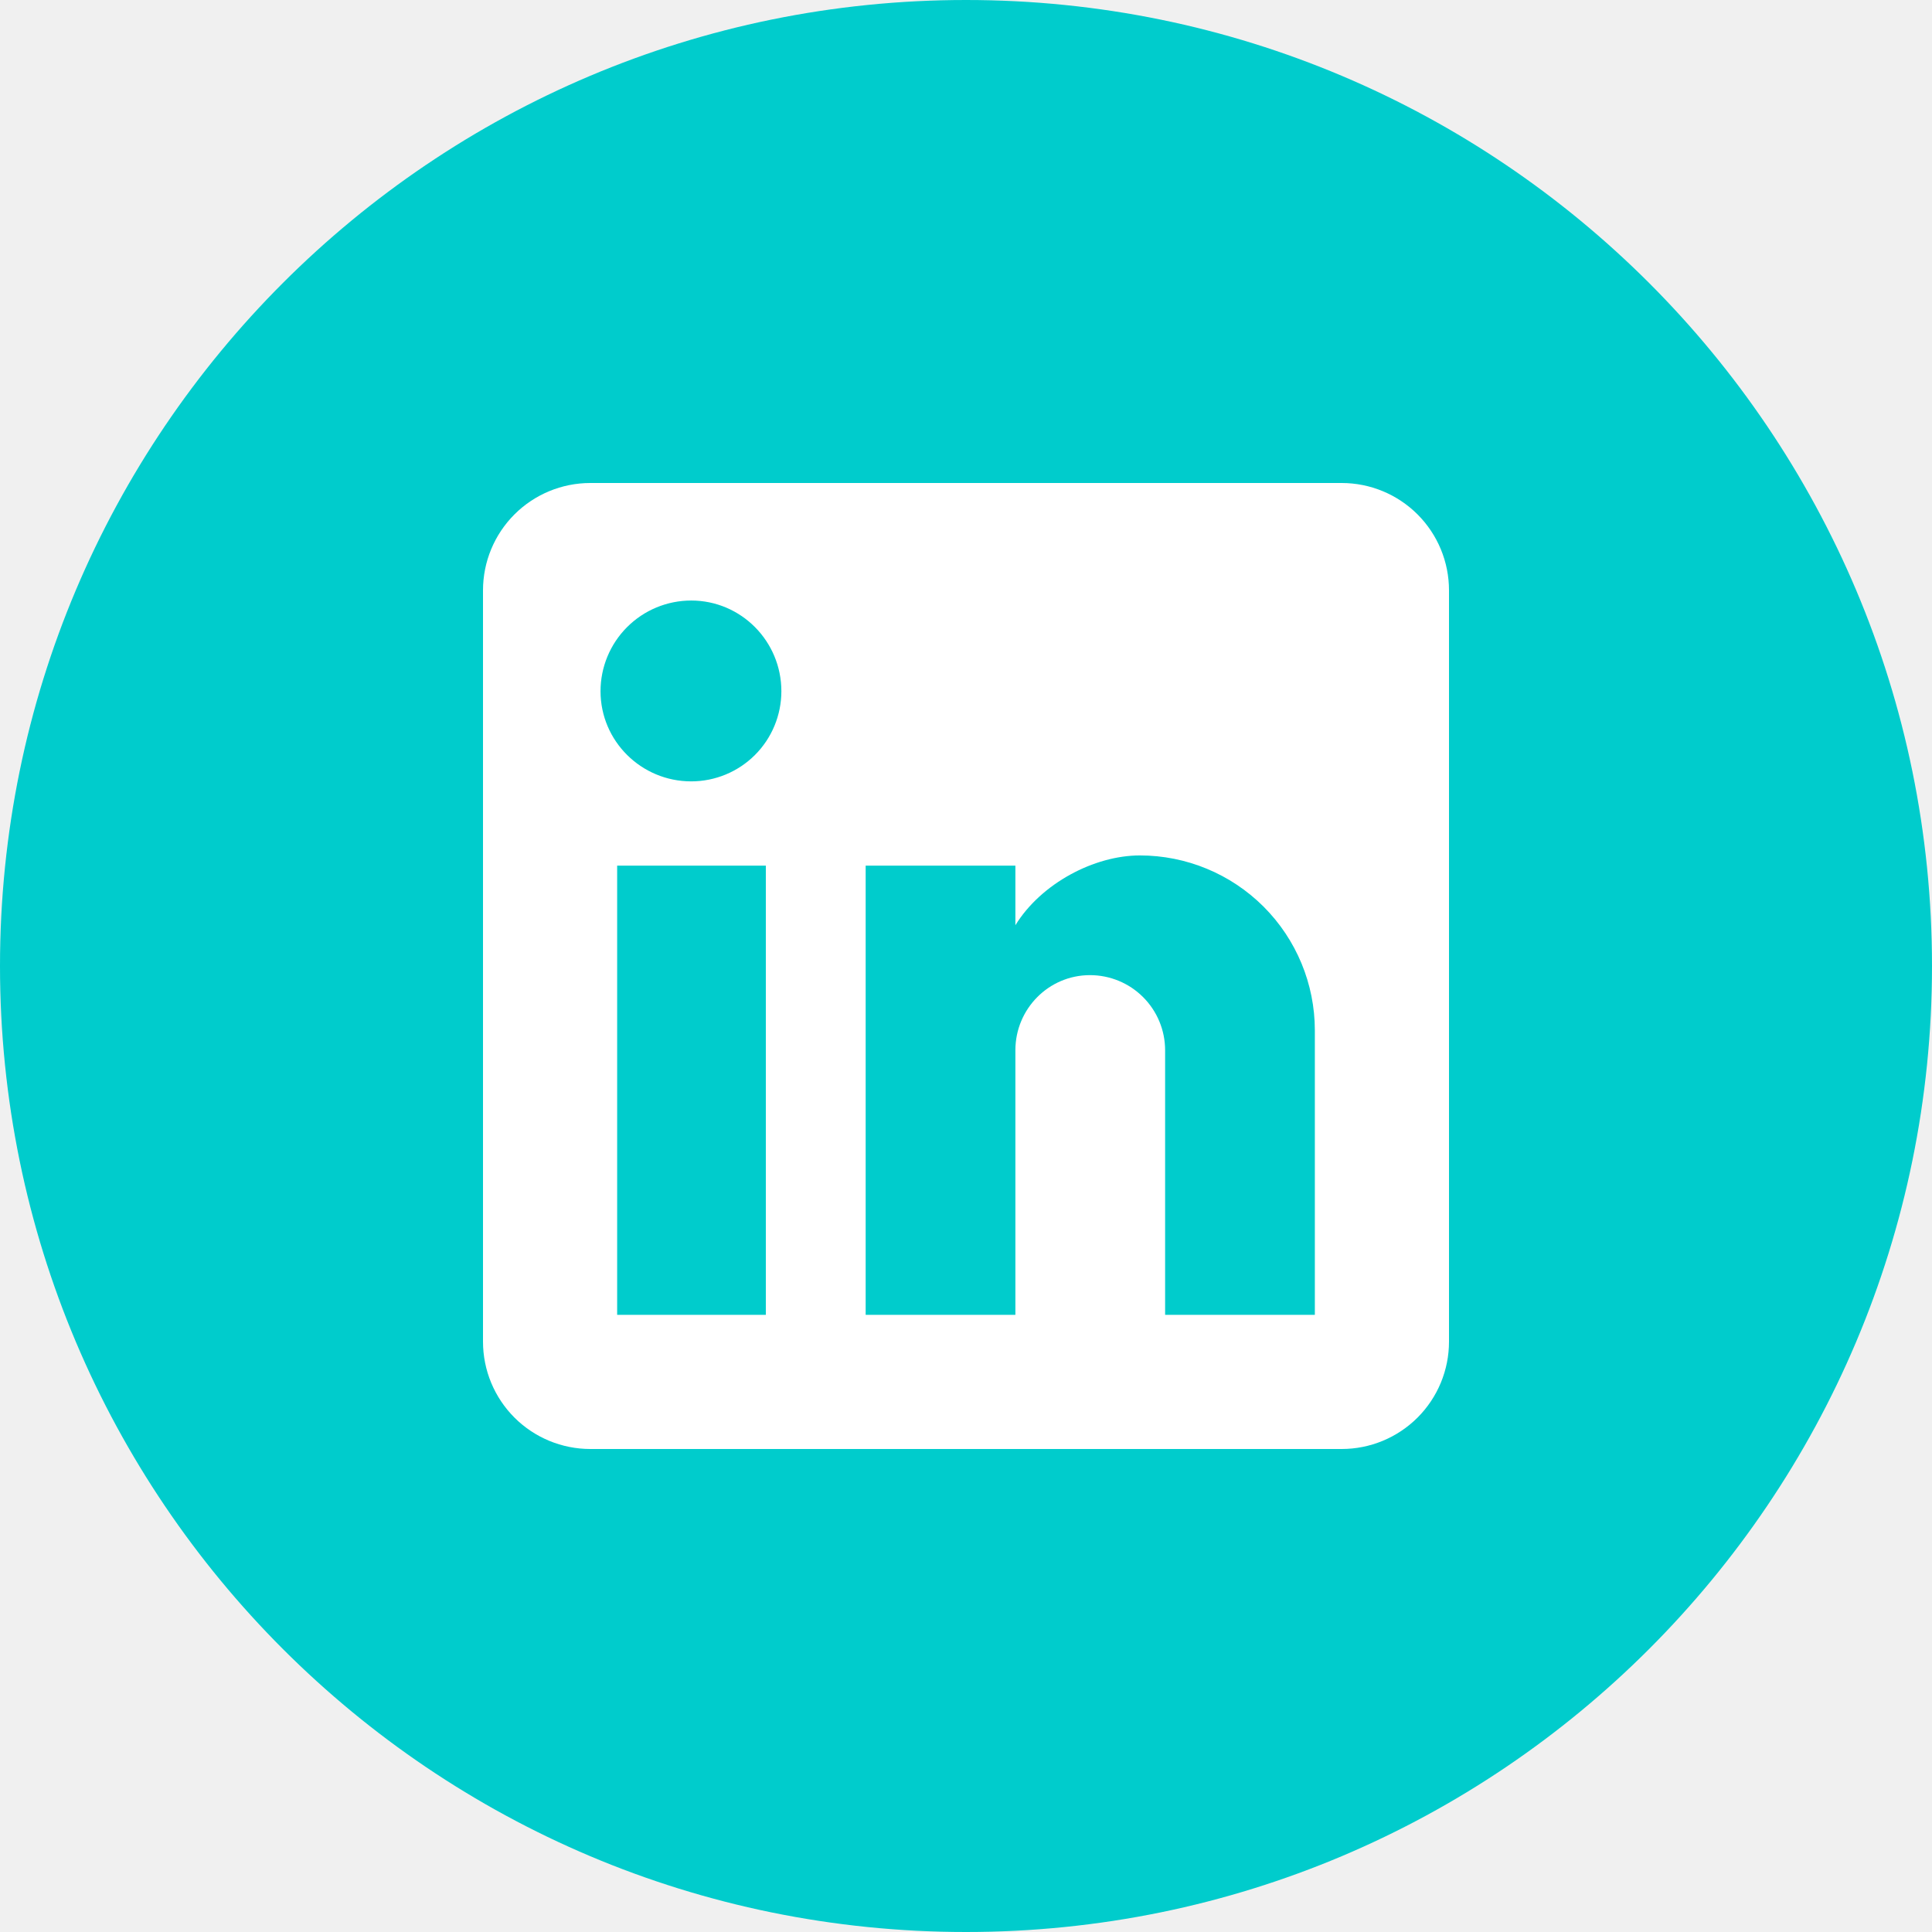
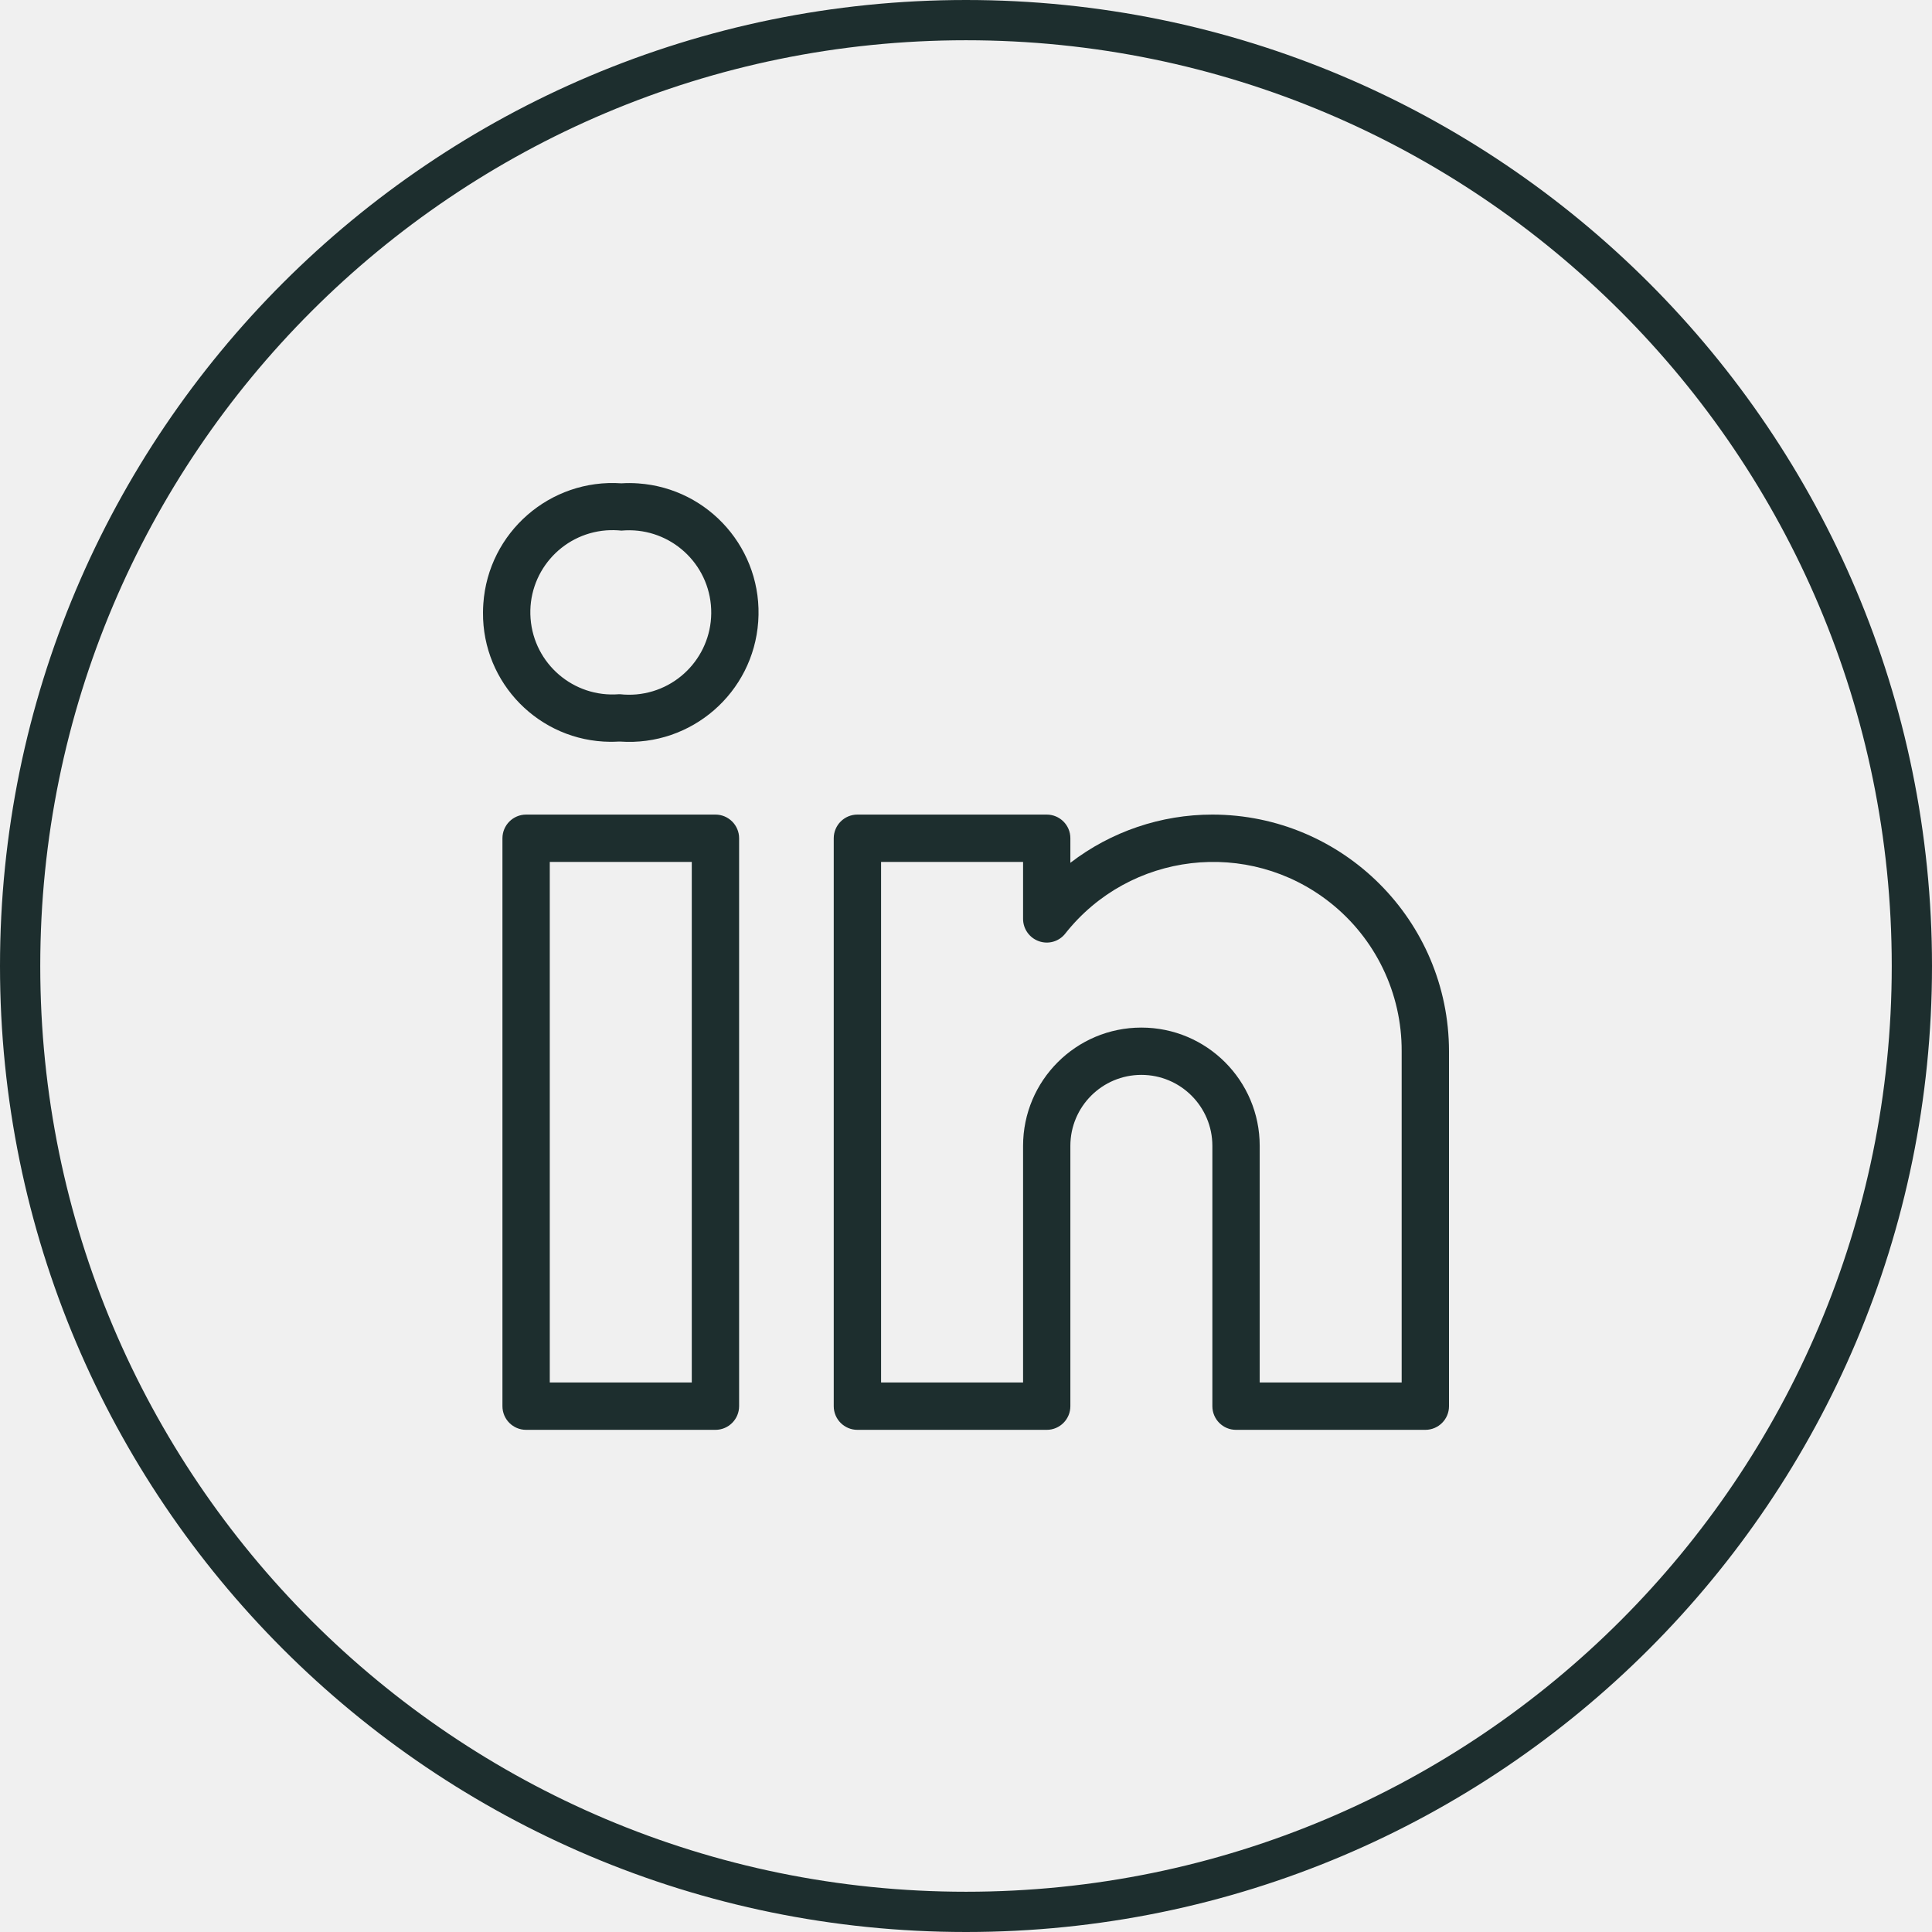
<svg xmlns="http://www.w3.org/2000/svg" width="48" height="48" viewBox="0 0 48 48" fill="none">
-   <circle cx="24" cy="24" r="24" fill="#00CCCC" />
-   <path d="M33.333 12C34.041 12 34.719 12.281 35.219 12.781C35.719 13.281 36 13.959 36 14.667V33.333C36 34.041 35.719 34.719 35.219 35.219C34.719 35.719 34.041 36 33.333 36H14.667C13.959 36 13.281 35.719 12.781 35.219C12.281 34.719 12 34.041 12 33.333V14.667C12 13.959 12.281 13.281 12.781 12.781C13.281 12.281 13.959 12 14.667 12H33.333ZM32.667 32.667V25.6C32.667 24.447 32.209 23.342 31.394 22.526C30.578 21.711 29.473 21.253 28.32 21.253C27.187 21.253 25.867 21.947 25.227 22.987V21.507H21.507V32.667H25.227V26.093C25.227 25.067 26.053 24.227 27.08 24.227C27.575 24.227 28.05 24.423 28.4 24.773C28.75 25.123 28.947 25.598 28.947 26.093V32.667H32.667ZM17.173 19.413C17.767 19.413 18.337 19.177 18.757 18.757C19.177 18.337 19.413 17.767 19.413 17.173C19.413 15.933 18.413 14.92 17.173 14.92C16.576 14.92 16.003 15.157 15.58 15.58C15.157 16.003 14.92 16.576 14.92 17.173C14.92 18.413 15.933 19.413 17.173 19.413ZM19.027 32.667V21.507H15.333V32.667H19.027Z" fill="white" />
+   <path d="M17.776 20.238C17.775 20.238 17.776 20.238 17.776 20.238H13.072C12.747 20.238 12.484 20.501 12.483 20.826C12.483 20.825 12.483 20.826 12.483 20.826V34.936C12.483 35.261 12.746 35.524 13.071 35.524C13.07 35.524 13.071 35.524 13.071 35.524H17.775C18.099 35.524 18.362 35.261 18.363 34.937C18.363 34.937 18.363 34.937 18.363 34.937V20.826C18.363 20.502 18.1 20.239 17.776 20.238ZM17.187 34.348H13.659V21.414H17.187V34.348ZM30.121 20.238C28.845 20.238 27.605 20.659 26.593 21.436V20.826C26.594 20.502 26.331 20.239 26.006 20.238C26.006 20.238 26.006 20.238 26.006 20.238H21.302C20.978 20.238 20.715 20.501 20.714 20.826C20.714 20.825 20.714 20.826 20.714 20.826V34.936C20.714 35.261 20.977 35.524 21.302 35.524C21.301 35.524 21.302 35.524 21.302 35.524H26.006C26.33 35.524 26.593 35.261 26.593 34.937C26.593 34.937 26.593 34.937 26.593 34.937V28.469C26.593 27.495 27.383 26.705 28.357 26.705C29.331 26.705 30.121 27.495 30.121 28.469V34.936C30.121 35.261 30.384 35.524 30.708 35.524C30.708 35.524 30.708 35.524 30.708 35.524H35.412C35.737 35.524 36 35.261 36 34.937C36 34.937 36 34.937 36 34.937V26.117C35.996 22.872 33.366 20.242 30.121 20.238ZM34.824 34.348H31.297V28.469C31.297 26.846 29.981 25.53 28.357 25.53C26.734 25.53 25.418 26.846 25.418 28.469V34.348H21.89V21.414H25.418V22.829C25.418 23.079 25.576 23.301 25.811 23.384C26.047 23.468 26.31 23.393 26.465 23.196C28.067 21.166 31.012 20.819 33.042 22.421C34.173 23.313 34.83 24.677 34.824 26.117V34.348ZM15.856 12.01C15.717 12 15.579 11.999 15.44 12.008C13.666 11.886 12.129 13.227 12.008 15.001C12.003 15.073 12 15.144 12 15.216C11.985 16.975 13.399 18.414 15.158 18.43C15.23 18.43 15.302 18.428 15.374 18.424H15.407C17.178 18.548 18.715 17.213 18.838 15.441C18.962 13.67 17.627 12.134 15.856 12.01ZM15.815 17.252C15.679 17.264 15.543 17.263 15.407 17.248H15.374C14.249 17.335 13.268 16.493 13.182 15.369C13.095 14.245 13.937 13.264 15.061 13.177C15.187 13.168 15.314 13.17 15.44 13.183C16.564 13.08 17.558 13.907 17.662 15.03C17.765 16.154 16.939 17.148 15.815 17.252Z" fill="#1D2E2E" />
+   <circle cx="24" cy="24" r="23.5" stroke="#1D2E2E" />
</svg>
